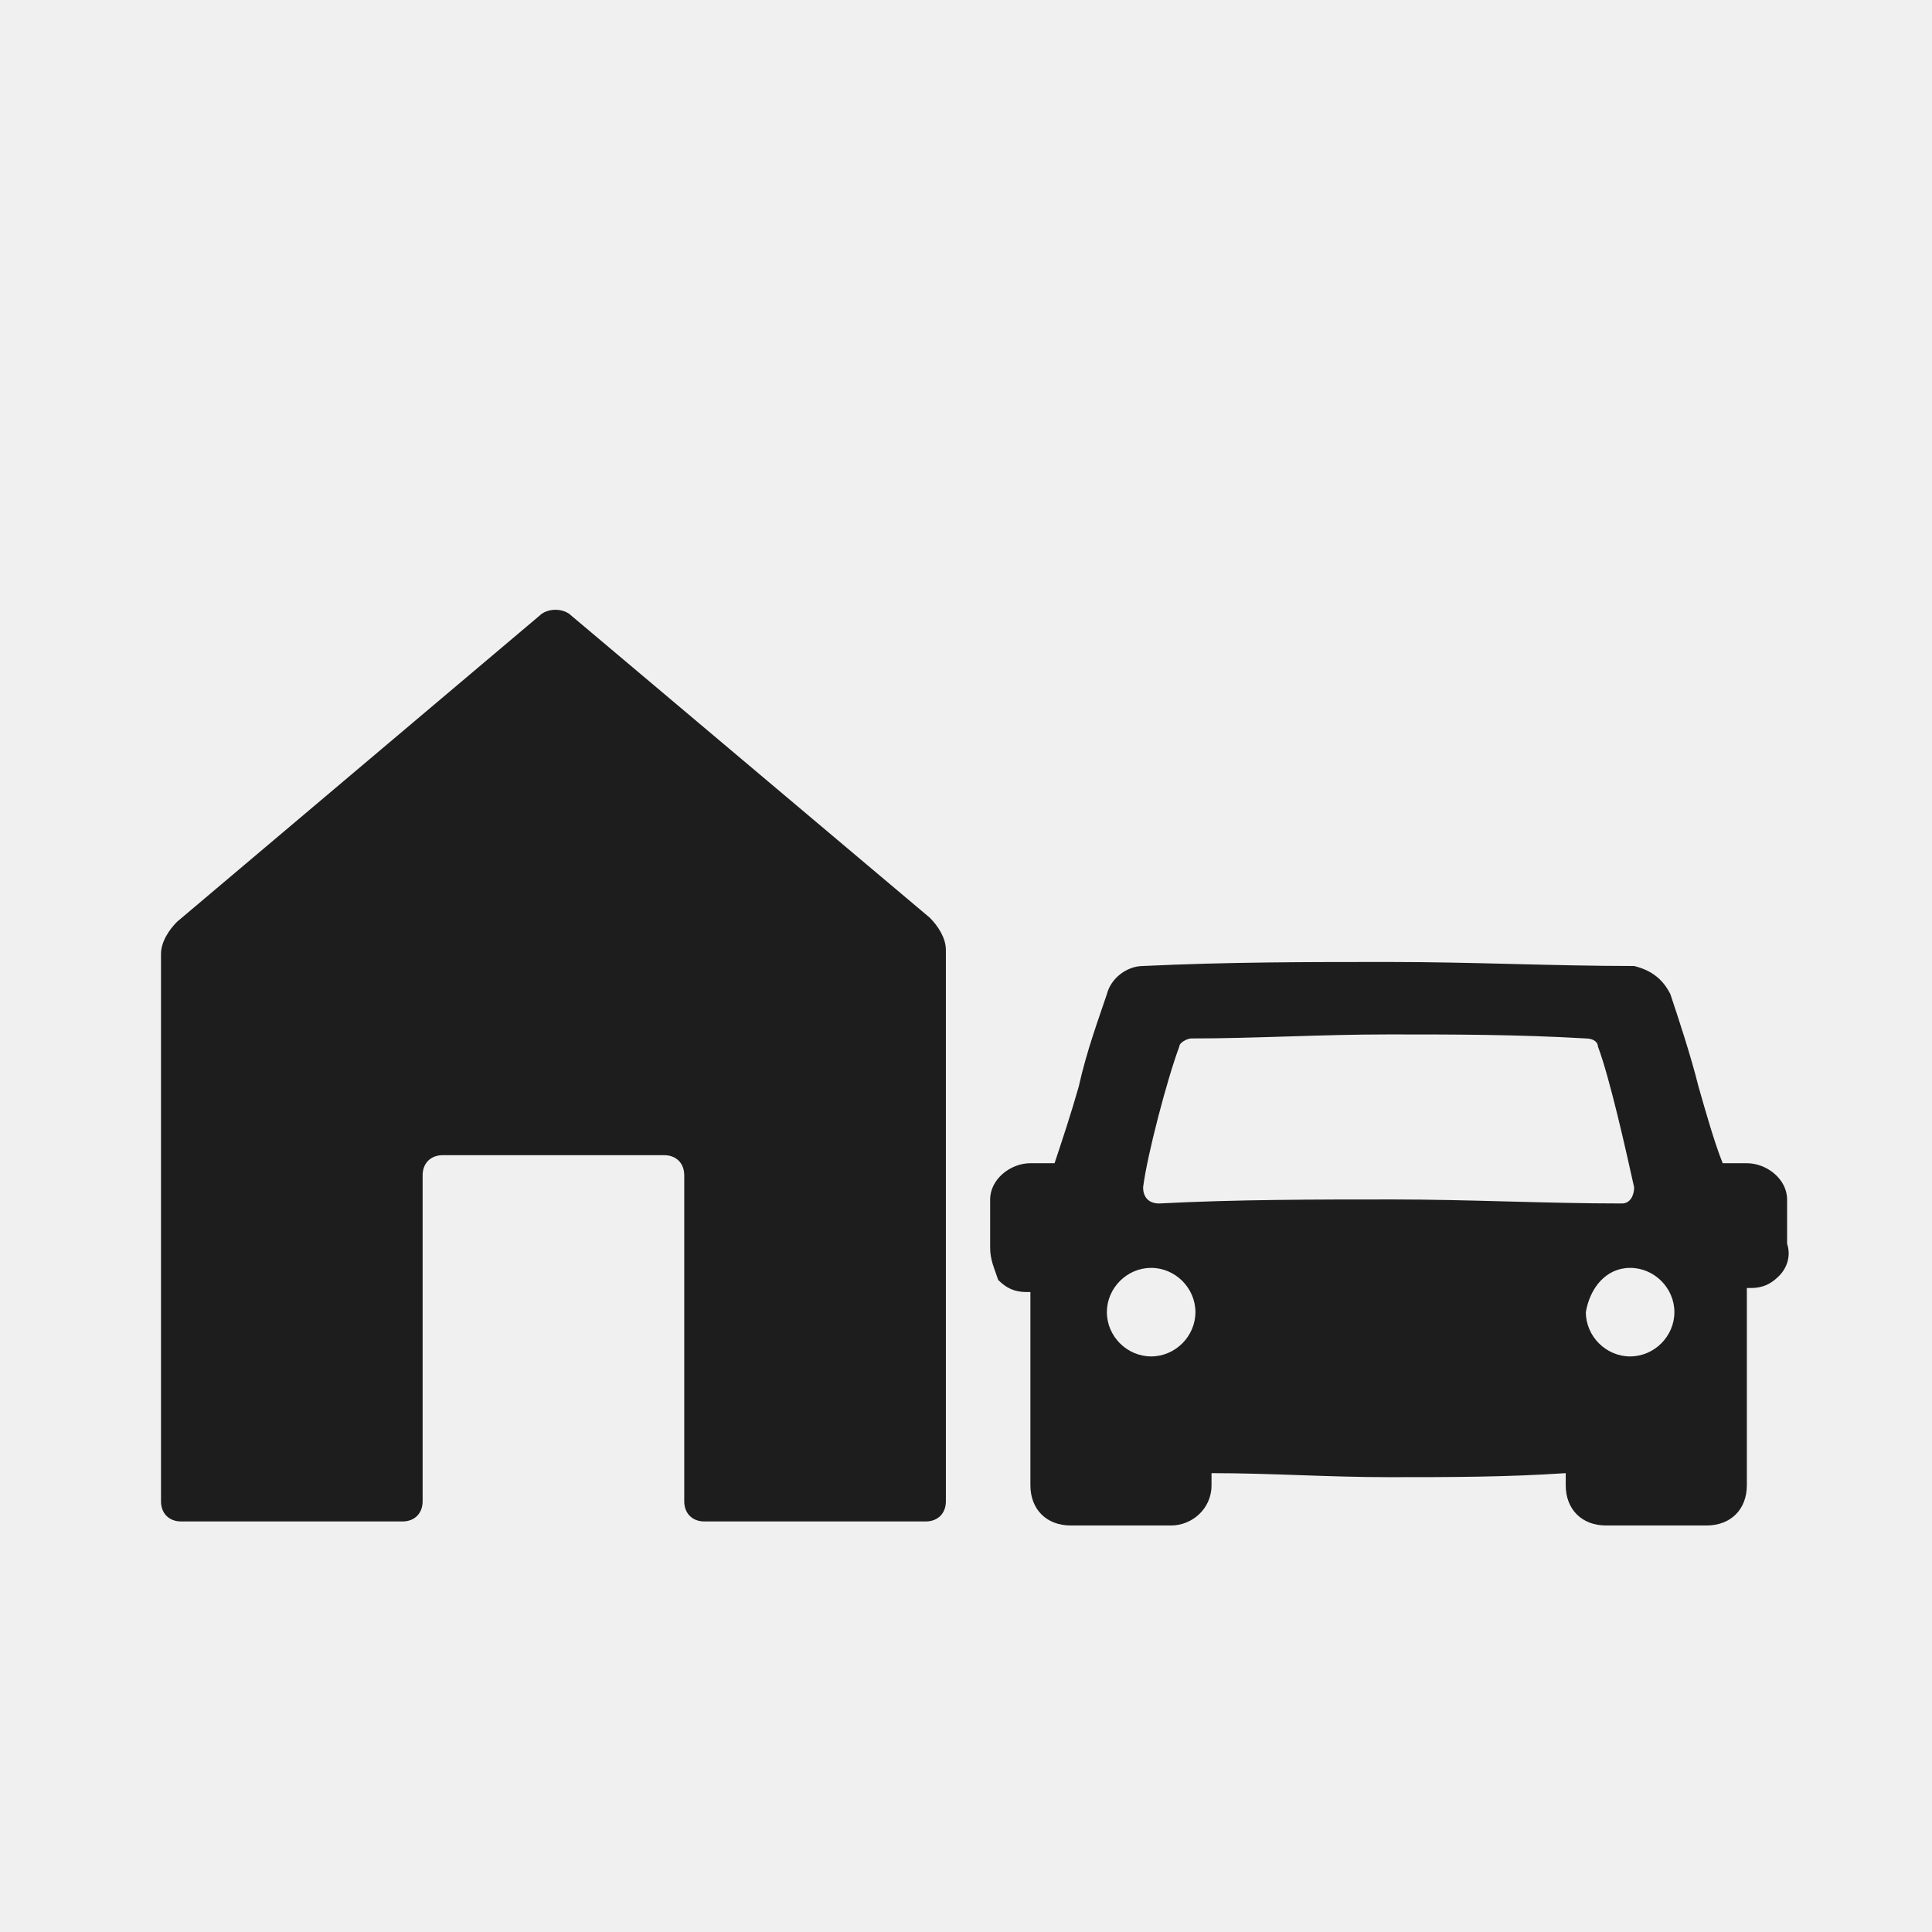
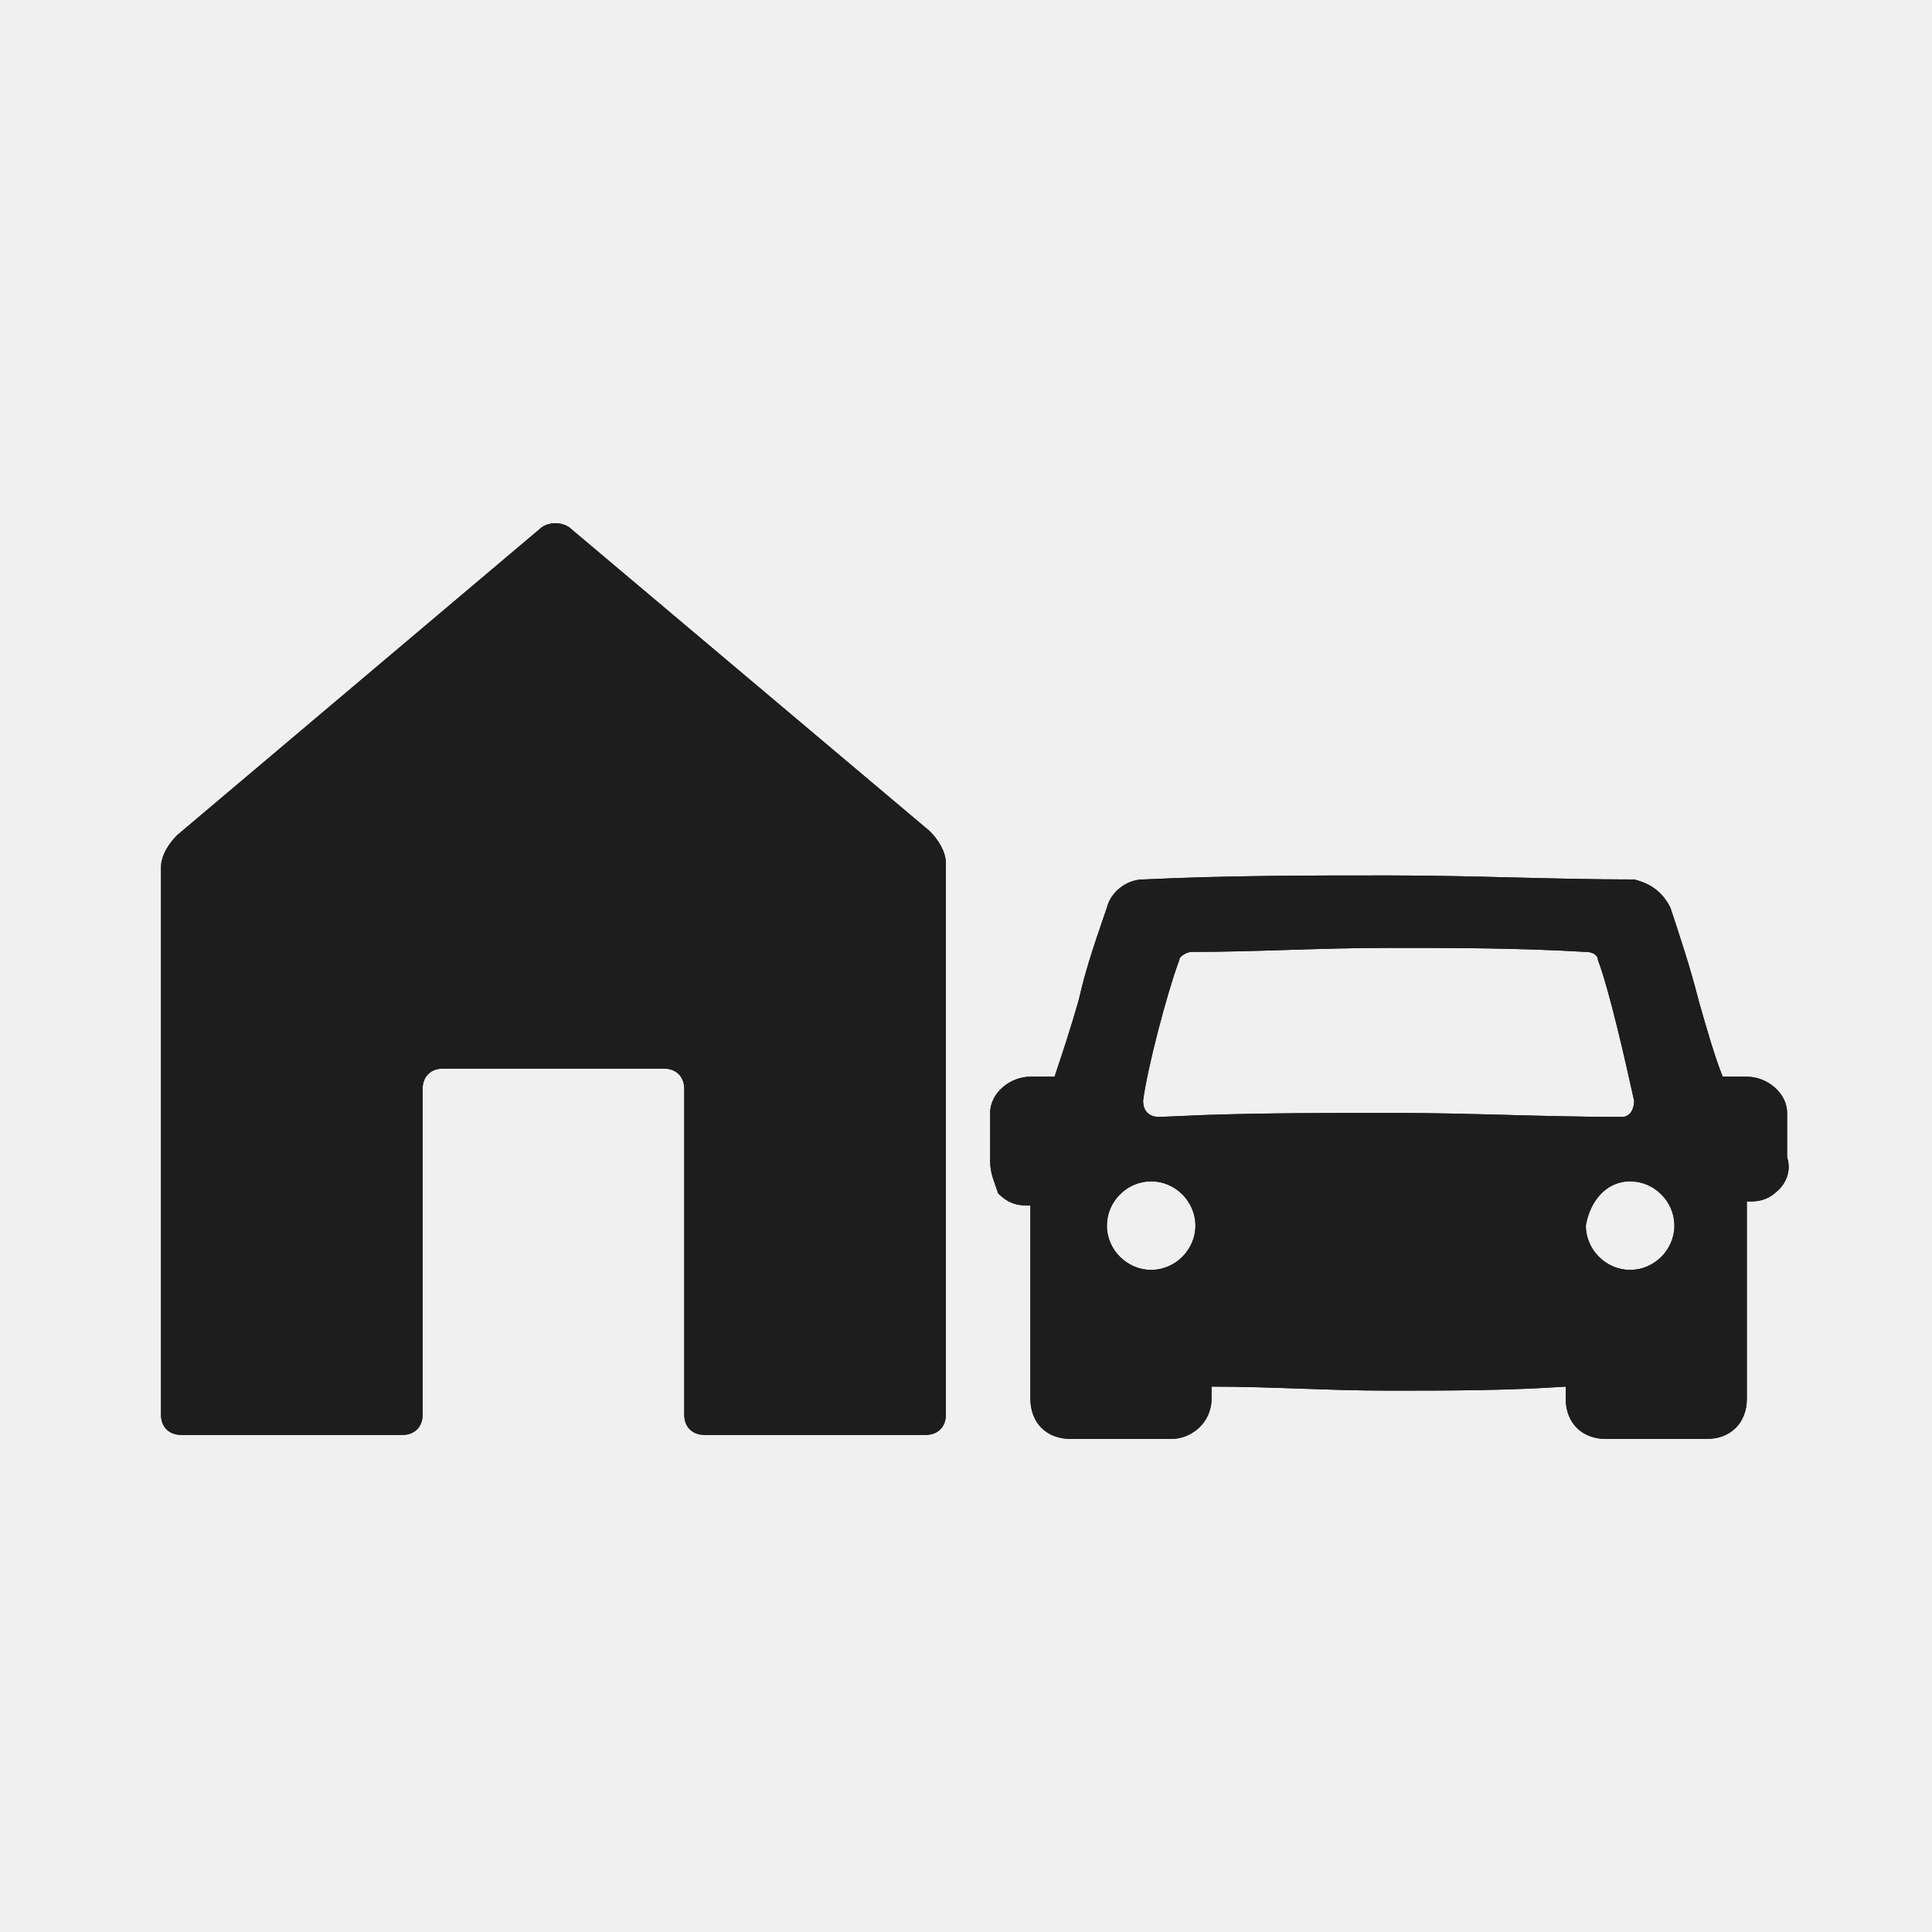
- <svg xmlns="http://www.w3.org/2000/svg" version="1.1" id="Layer_1" x="0px" y="0px" viewBox="0 0 48 48" style="enable-background:new 0 0 48 48;" xml:space="preserve">
-   <style type="text/css">
- 	.st0{fill:#1D1D1D;}
- 	.st1{fill:none;stroke:#1D1D1D;stroke-width:2;stroke-linecap:round;stroke-linejoin:round;}
- 	.st2{clip-path:url(#SVGID_2_);}
- 	.st3{fill:none;stroke:#1D1D1D;stroke-linecap:round;stroke-linejoin:round;}
- 	.st4{fill:#FFFFFF;stroke:#1D1D1D;stroke-width:2;stroke-linecap:round;stroke-linejoin:round;}
- 	.st5{fill:#FFFFFF;}
- 	.st6{fill:#FFFFFF;stroke:#1D1D1D;stroke-width:1.5;stroke-linecap:round;stroke-linejoin:round;}
- 	.st7{fill:none;stroke:#1D1D1D;stroke-width:2;stroke-linejoin:round;stroke-miterlimit:10;}
- </style>
-   <g>
-     <g>
-       <path class="st0" d="M23.1,22.8c0.2,0.2,0.4,0.5,0.4,0.8v13.7c0,0.3-0.2,0.5-0.5,0.5h-5.5c-0.3,0-0.5-0.2-0.5-0.5v-8.1    c0-0.3-0.2-0.5-0.5-0.5h-5.5c-0.3,0-0.5,0.2-0.5,0.5v8.1c0,0.3-0.2,0.5-0.5,0.5H4.5c-0.3,0-0.5-0.2-0.5-0.5V23.7    c0-0.3,0.2-0.6,0.4-0.8l9-7.6c0.2-0.2,0.6-0.2,0.8,0L23.1,22.8z" />
-     </g>
-     <path class="st0" d="M44.4,29.8c0-0.5-0.5-0.9-1-0.9h-0.1l-0.5,0c-0.2-0.5-0.4-1.2-0.6-1.9c-0.2-0.8-0.5-1.7-0.7-2.3   c-0.2-0.4-0.5-0.6-0.9-0.7c-2,0-4-0.1-6.1-0.1c-2,0-4,0-6.1,0.1c-0.4,0-0.8,0.3-0.9,0.7c-0.2,0.6-0.5,1.4-0.7,2.3   c-0.2,0.7-0.4,1.3-0.6,1.9l-0.5,0h-0.1c-0.5,0-1,0.4-1,0.9L24.6,31c0,0.3,0.1,0.5,0.2,0.8c0.2,0.2,0.4,0.3,0.7,0.3l0.1,0v3.3   c0,0,0,0.1,0,0.1c0,0,0,0.1,0,0.1v1.3c0,0.6,0.4,1,1,1h2.5c0.5,0,1-0.4,1-1v-0.3c1.5,0,2.9,0.1,4.4,0.1c1.5,0,2.9,0,4.4-0.1v0.3   c0,0.6,0.4,1,1,1h2.5c0.6,0,1-0.4,1-1v-1.3c0,0,0-0.1,0-0.1c0,0,0,0,0-0.1V32h0.1c0.3,0,0.5-0.1,0.7-0.3c0.2-0.2,0.3-0.5,0.2-0.8   L44.4,29.8z M28.6,33.7c-0.6,0-1.1-0.5-1.1-1.1c0-0.6,0.5-1.1,1.1-1.1c0.6,0,1.1,0.5,1.1,1.1C29.7,33.2,29.2,33.7,28.6,33.7z    M28.8,29.9C28.8,29.9,28.8,29.9,28.8,29.9c-0.3,0-0.4-0.2-0.4-0.4c0.1-0.8,0.6-2.7,0.9-3.5c0-0.1,0.2-0.2,0.3-0.2   c1.6,0,3.2-0.1,4.9-0.1c1.6,0,3.2,0,4.9,0.1c0.2,0,0.3,0.1,0.3,0.2c0.3,0.8,0.7,2.6,0.9,3.5c0,0.2-0.1,0.4-0.3,0.4c0,0,0,0,0,0   c-1.9,0-3.8-0.1-5.7-0.1C32.7,29.8,30.7,29.8,28.8,29.9z M40.5,31.5c0.6,0,1.1,0.5,1.1,1.1c0,0.6-0.5,1.1-1.1,1.1   c-0.6,0-1.1-0.5-1.1-1.1C39.5,32,39.9,31.5,40.5,31.5z" />
+ <svg xmlns="http://www.w3.org/2000/svg" xmlns:xlink="http://www.w3.org/1999/xlink" viewBox="0 0 48 48">
+   <defs>
+     <path d="M30.5 8.75c2.1 0 4.1.1 6.1.1.4.1.7.3.9.7.2.6.5 1.5.7 2.3.2.7.4 1.4.6 1.9h.6c.5 0 1 .4 1 .9v1.1c.1.3 0 .6-.2.8-.2.2-.4.3-.7.3h-.1v4.9c0 .6-.4 1-1 1h-2.5c-.6 0-1-.4-1-1v-.3c-1.5.1-2.9.1-4.4.1-1.5 0-2.9-.1-4.4-.1v.3c0 .6-.5 1-1 1h-2.5c-.6 0-1-.4-1-1v-4.8h-.1c-.3 0-.5-.1-.7-.3-.1-.3-.2-.5-.2-.8v-1.2c0-.5.5-.9 1-.9h.6c.2-.6.4-1.2.6-1.9.2-.9.5-1.7.7-2.3.1-.4.5-.7.9-.7 2.1-.1 4.1-.1 6.1-.1ZM10.2.15l8.9 7.5c.2.2.4.5.4.8v13.7c0 .3-.2.5-.5.5h-5.5c-.3 0-.5-.2-.5-.5v-8.1c0-.3-.2-.5-.5-.5H7c-.3 0-.5.2-.5.5v8.1c0 .3-.2.5-.5.5H.5c-.3 0-.5-.2-.5-.5V8.55c0-.3.2-.6.4-.8l9-7.6c.2-.2.6-.2.8 0Zm26.3 16.2c-.6 0-1 .5-1.1 1.1 0 .6.5 1.1 1.1 1.1.6 0 1.1-.5 1.1-1.1 0-.6-.5-1.1-1.1-1.1Zm-11.9 0c-.6 0-1.1.5-1.1 1.1 0 .6.5 1.1 1.1 1.1.6 0 1.1-.5 1.1-1.1 0-.6-.5-1.1-1.1-1.1Zm6.7-5.8h-.8c-1.7 0-3.3.1-4.9.1-.1 0-.3.1-.3.2-.3.8-.8 2.7-.9 3.5 0 .2.1.4.4.4l1.15-.049c1.546-.051 3.13-.051 4.65-.051 1.9 0 3.8.1 5.7.1.2 0 .3-.2.3-.4-.2-.9-.6-2.7-.9-3.5 0-.1-.1-.2-.3-.2-1.7-.1-3.3-.1-4.9-.1Z" id="a" />
+   </defs>
+   <g transform="translate(4 13)" fill="none" fill-rule="evenodd">
+     <mask id="b" fill="#fff">
+       <use xlink:href="#a" />
+     </mask>
+     <use fill="#1D1D1D" xlink:href="#a" />
+     <path fill="#1D1D1D" mask="url(#b)" d="M-4-13h48v48H-4z" />
  </g>
</svg>
